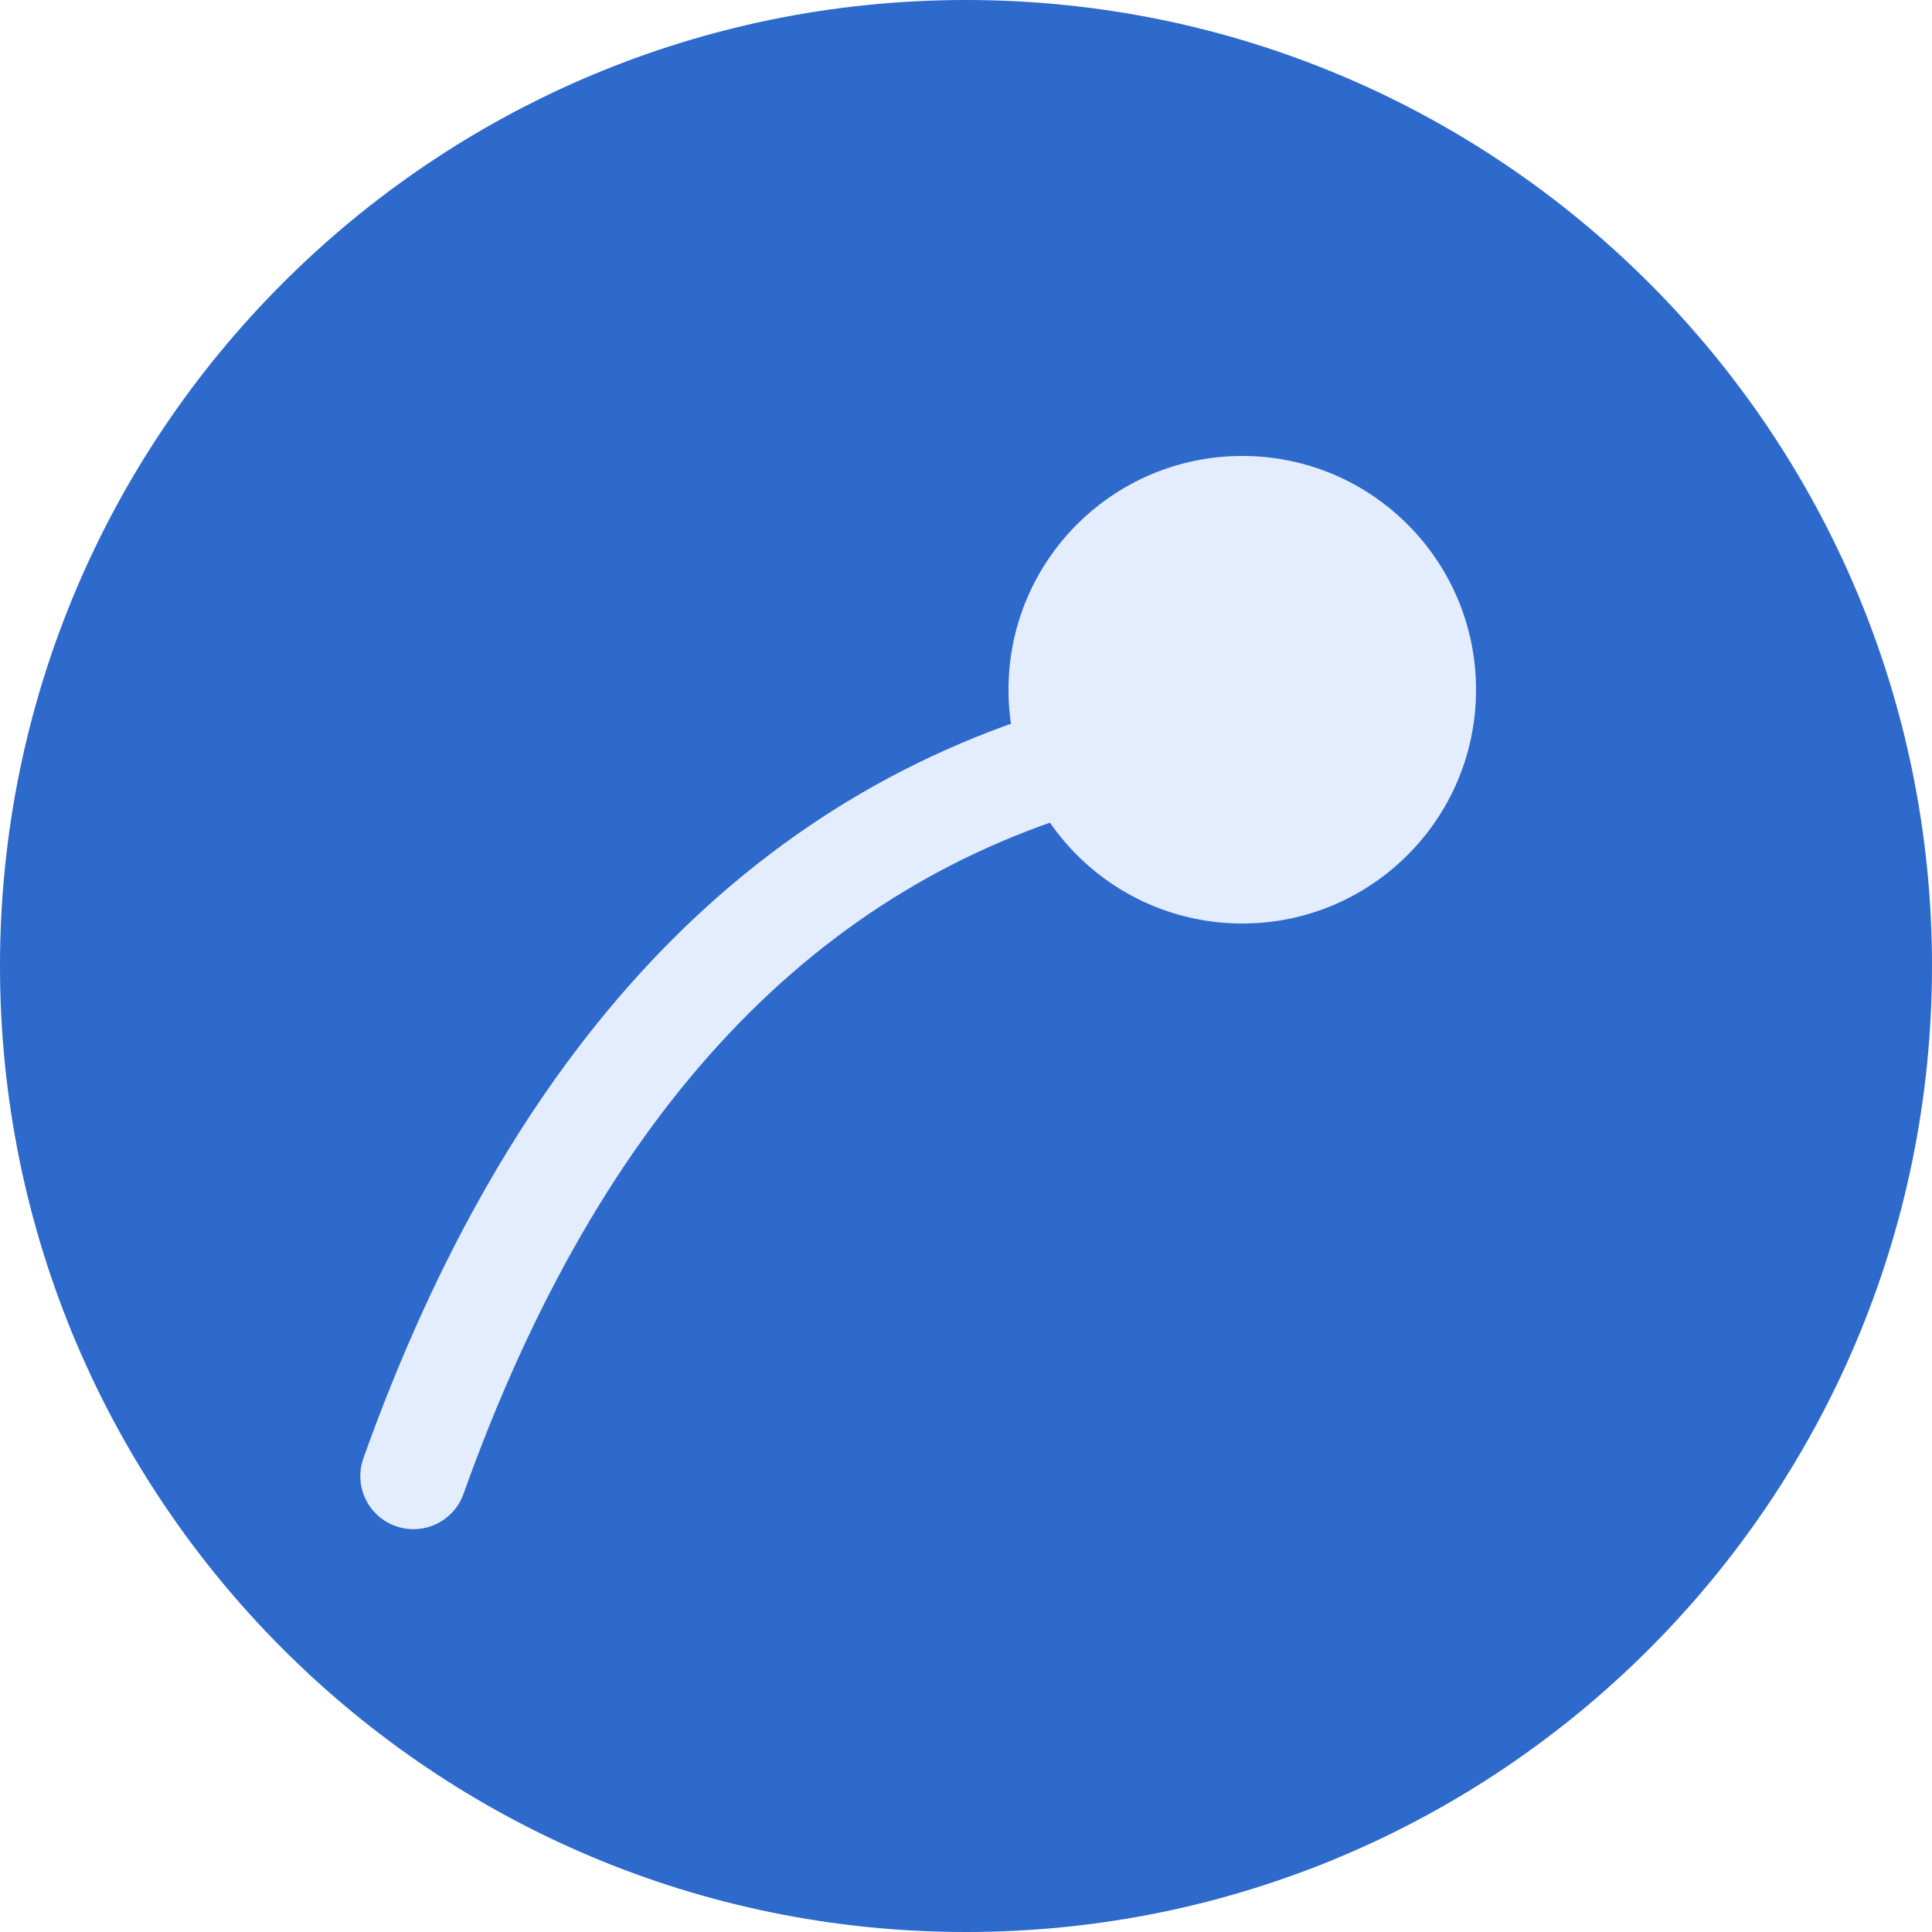
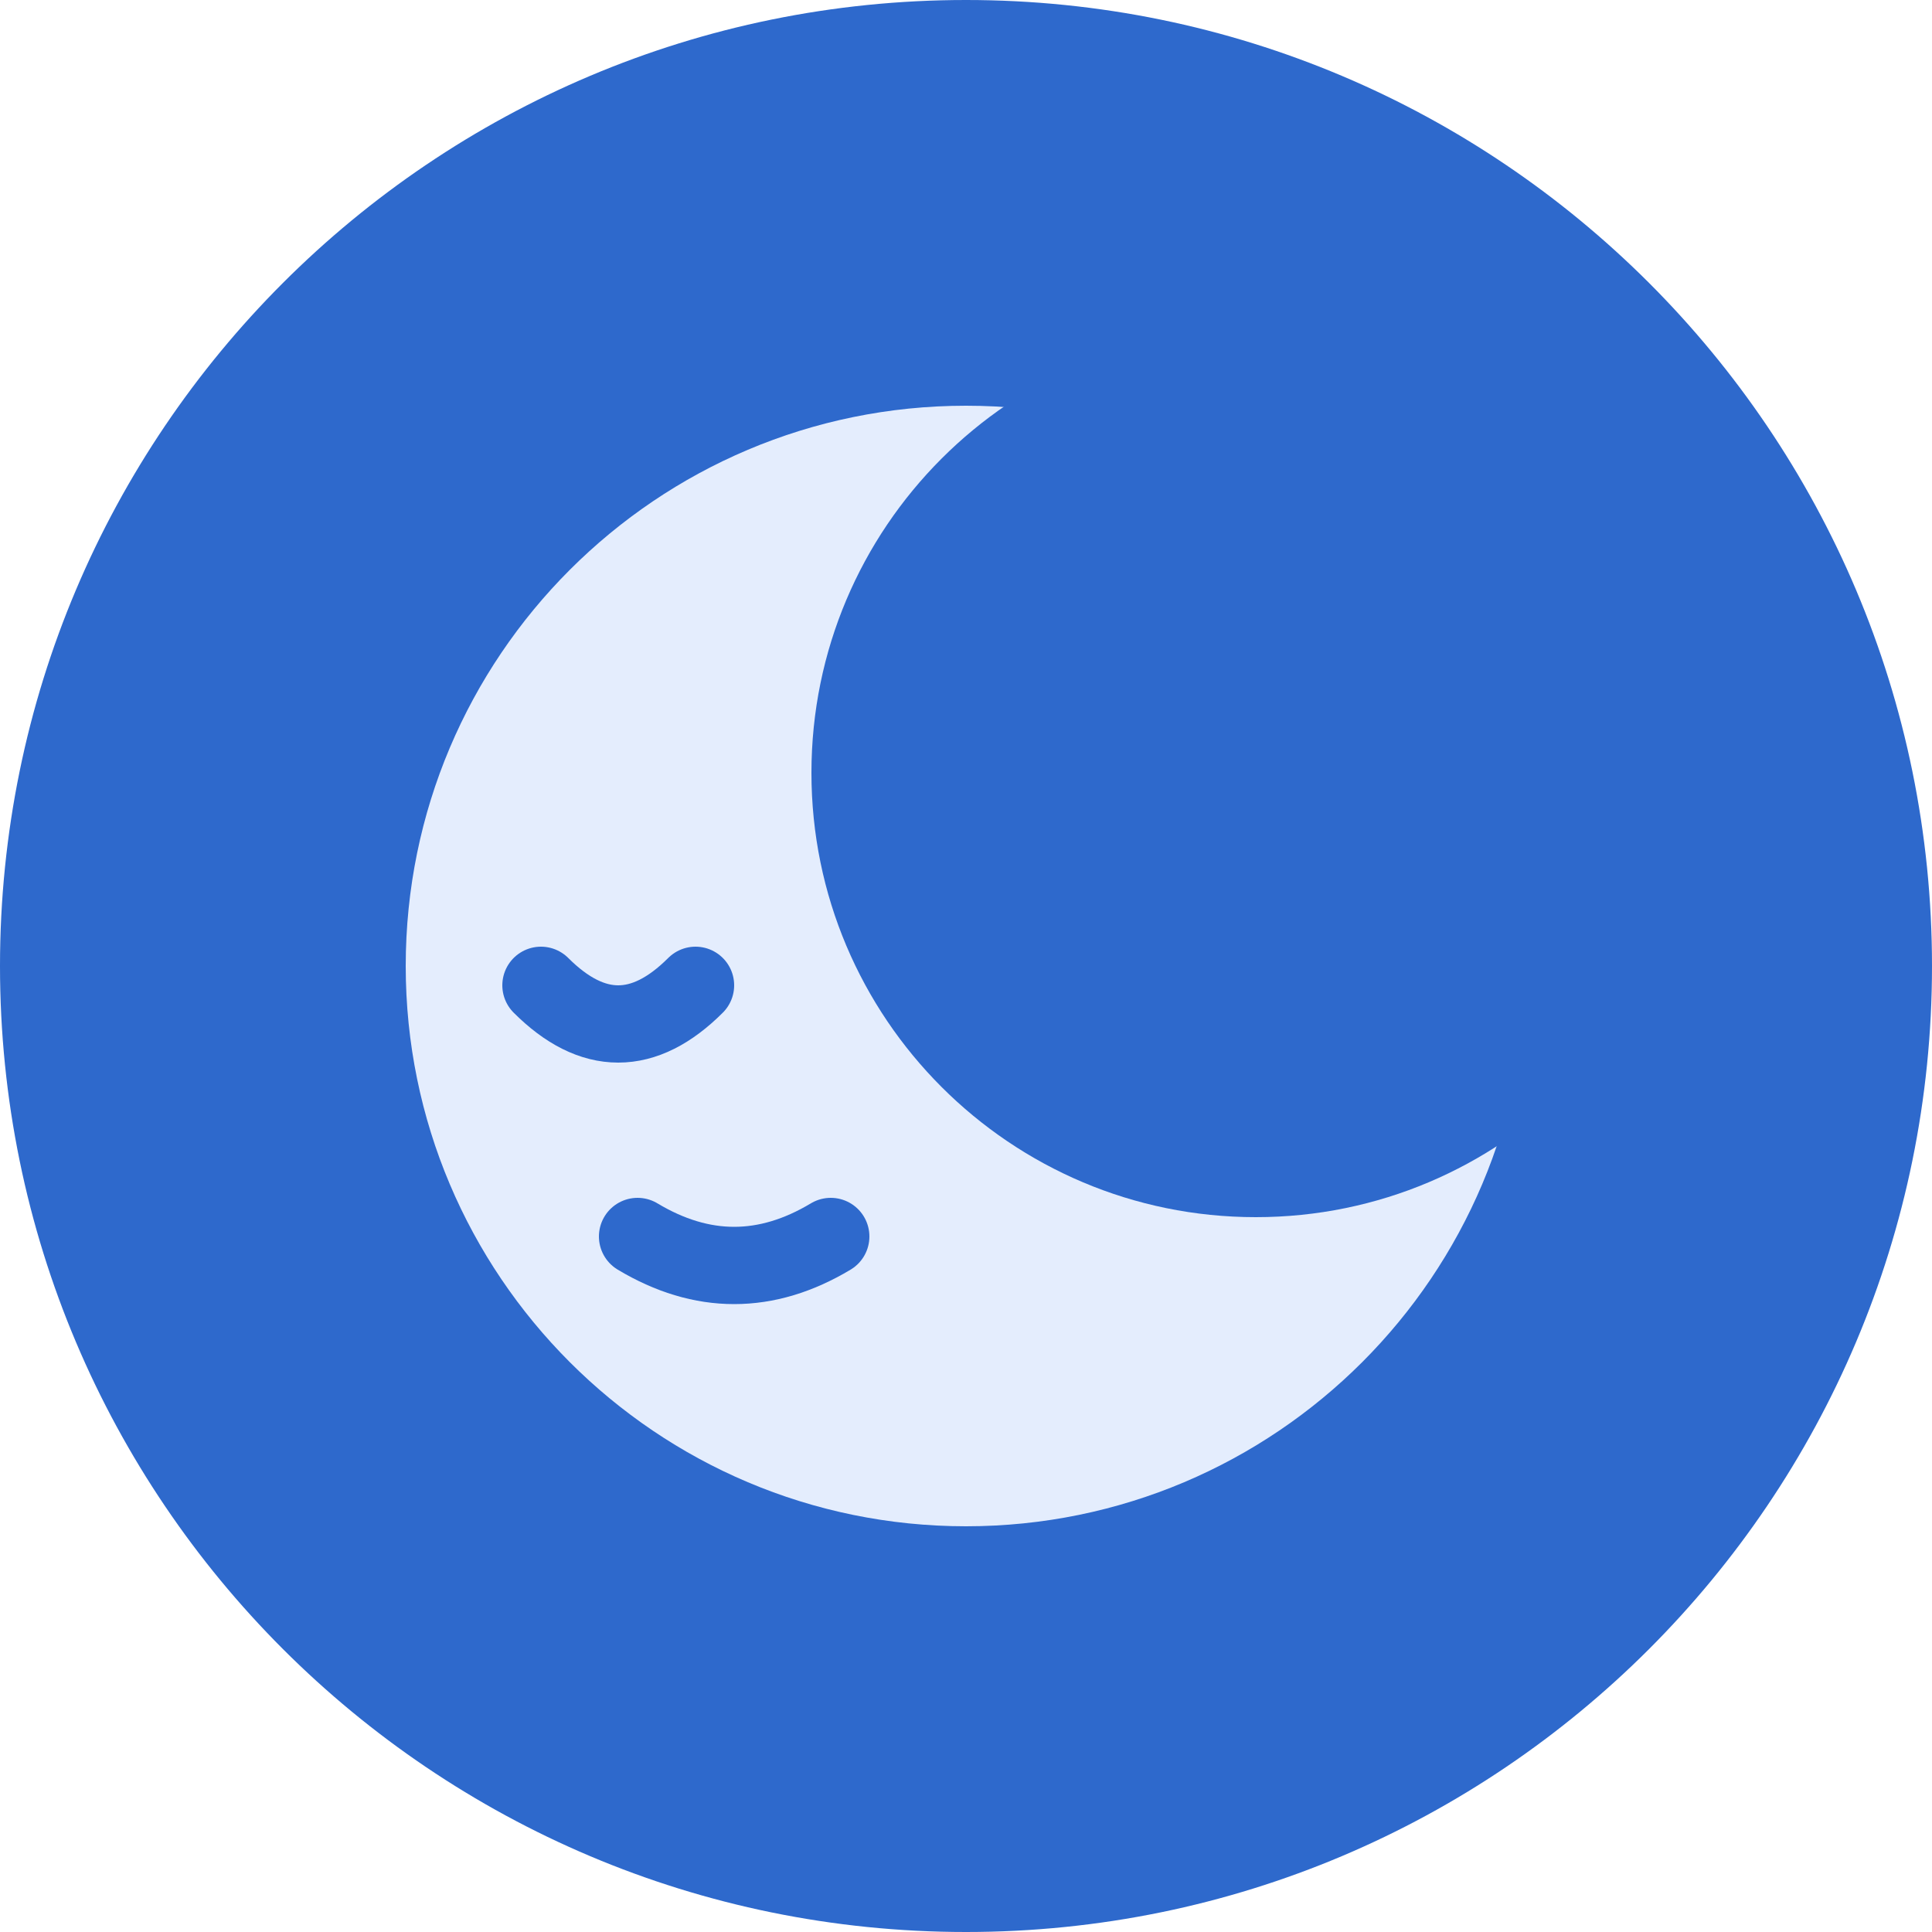
<svg xmlns="http://www.w3.org/2000/svg" viewBox="0 0 100 100" width="100" height="100">
  <clipPath id="field-i32">
    <circle cx="50" cy="50" r="50" />
  </clipPath>
  <circle cx="50" cy="50" r="50" fill="#2E69CC" />
  <g clip-path="url(#field-i32)">
-     <g transform="translate(50 50) scale(1.1) translate(-50 -50)">
-       <path fill="none" stroke="#E4EDFD" stroke-linecap="round" stroke-linejoin="round" stroke-width="5" d="M24 74Q34 46 56 40" />
-       <circle fill="#E4EDFD" cx="63" cy="37" r="11" />
-     </g>
+     <circle fill="#E4EDFD" cx="50" cy="50" r="29" />
+     <circle fill="#2E69CC" cx="65" cy="40" r="23" />
+     <path fill="none" stroke="#2E69CC" stroke-linecap="round" stroke-linejoin="round" stroke-width="4" d="M28 51q4 4 8 0" />
+     <path fill="none" stroke="#2E69CC" stroke-linecap="round" stroke-linejoin="round" stroke-width="4" d="M33 64q5 3 10 0" />
  </g>
</svg>
